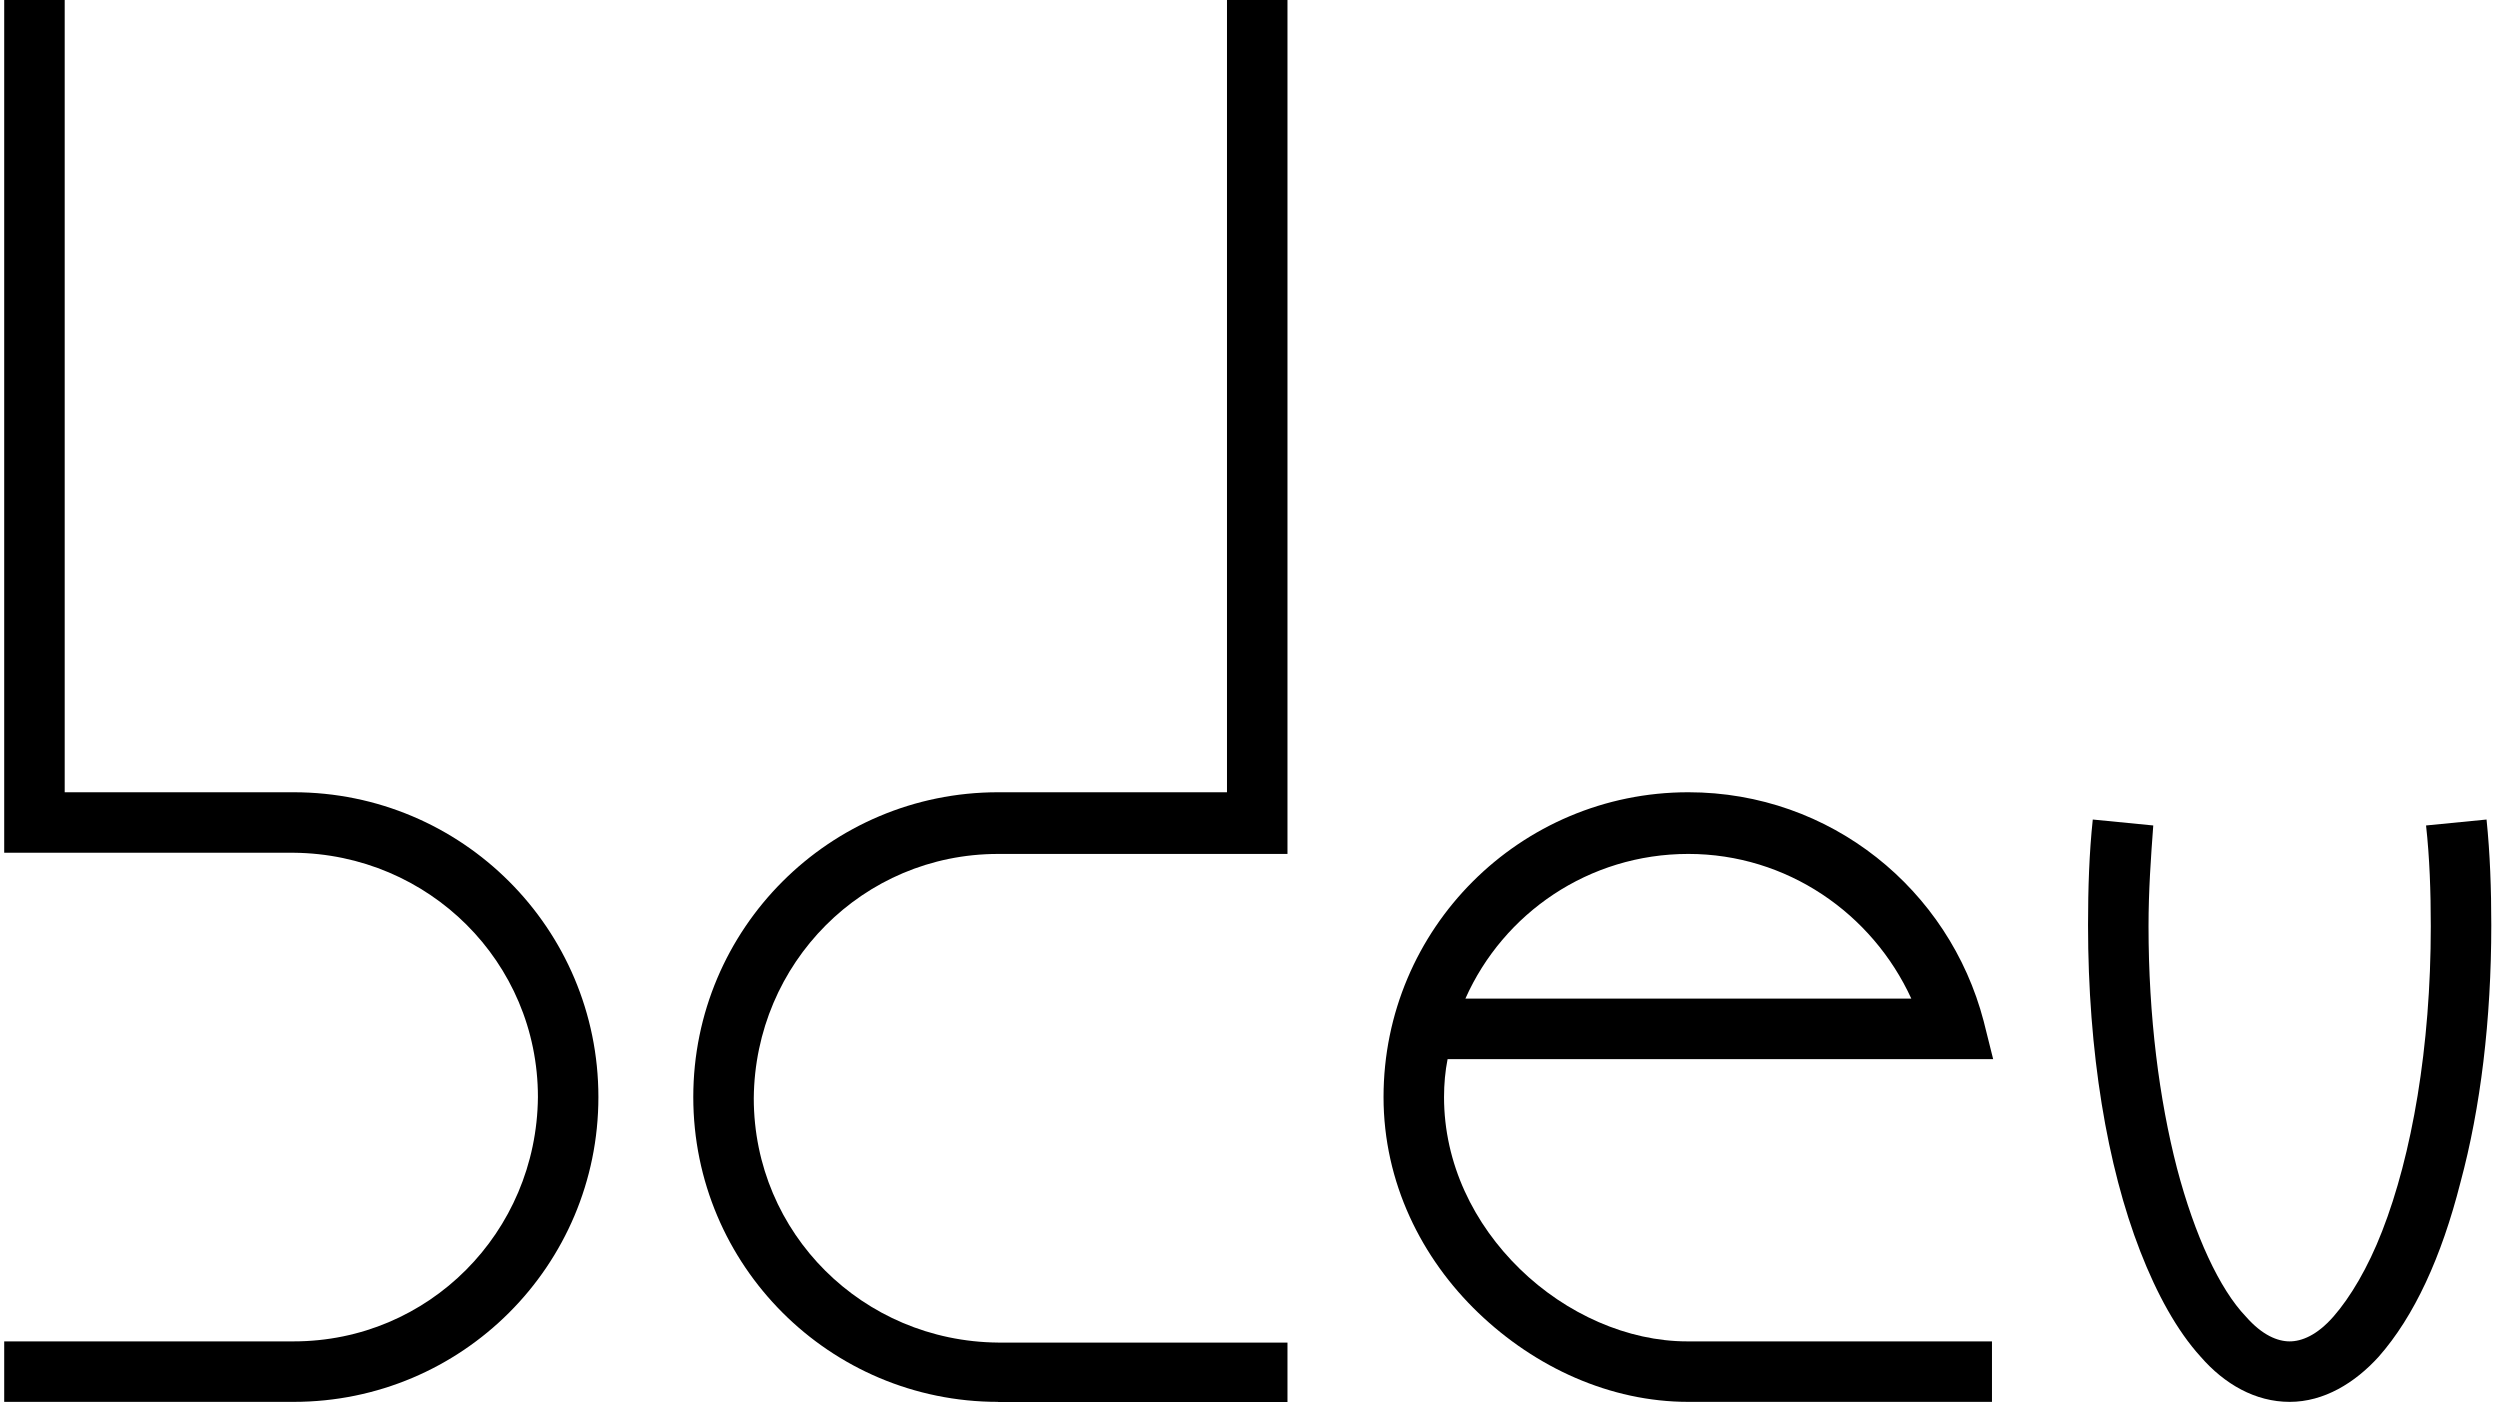
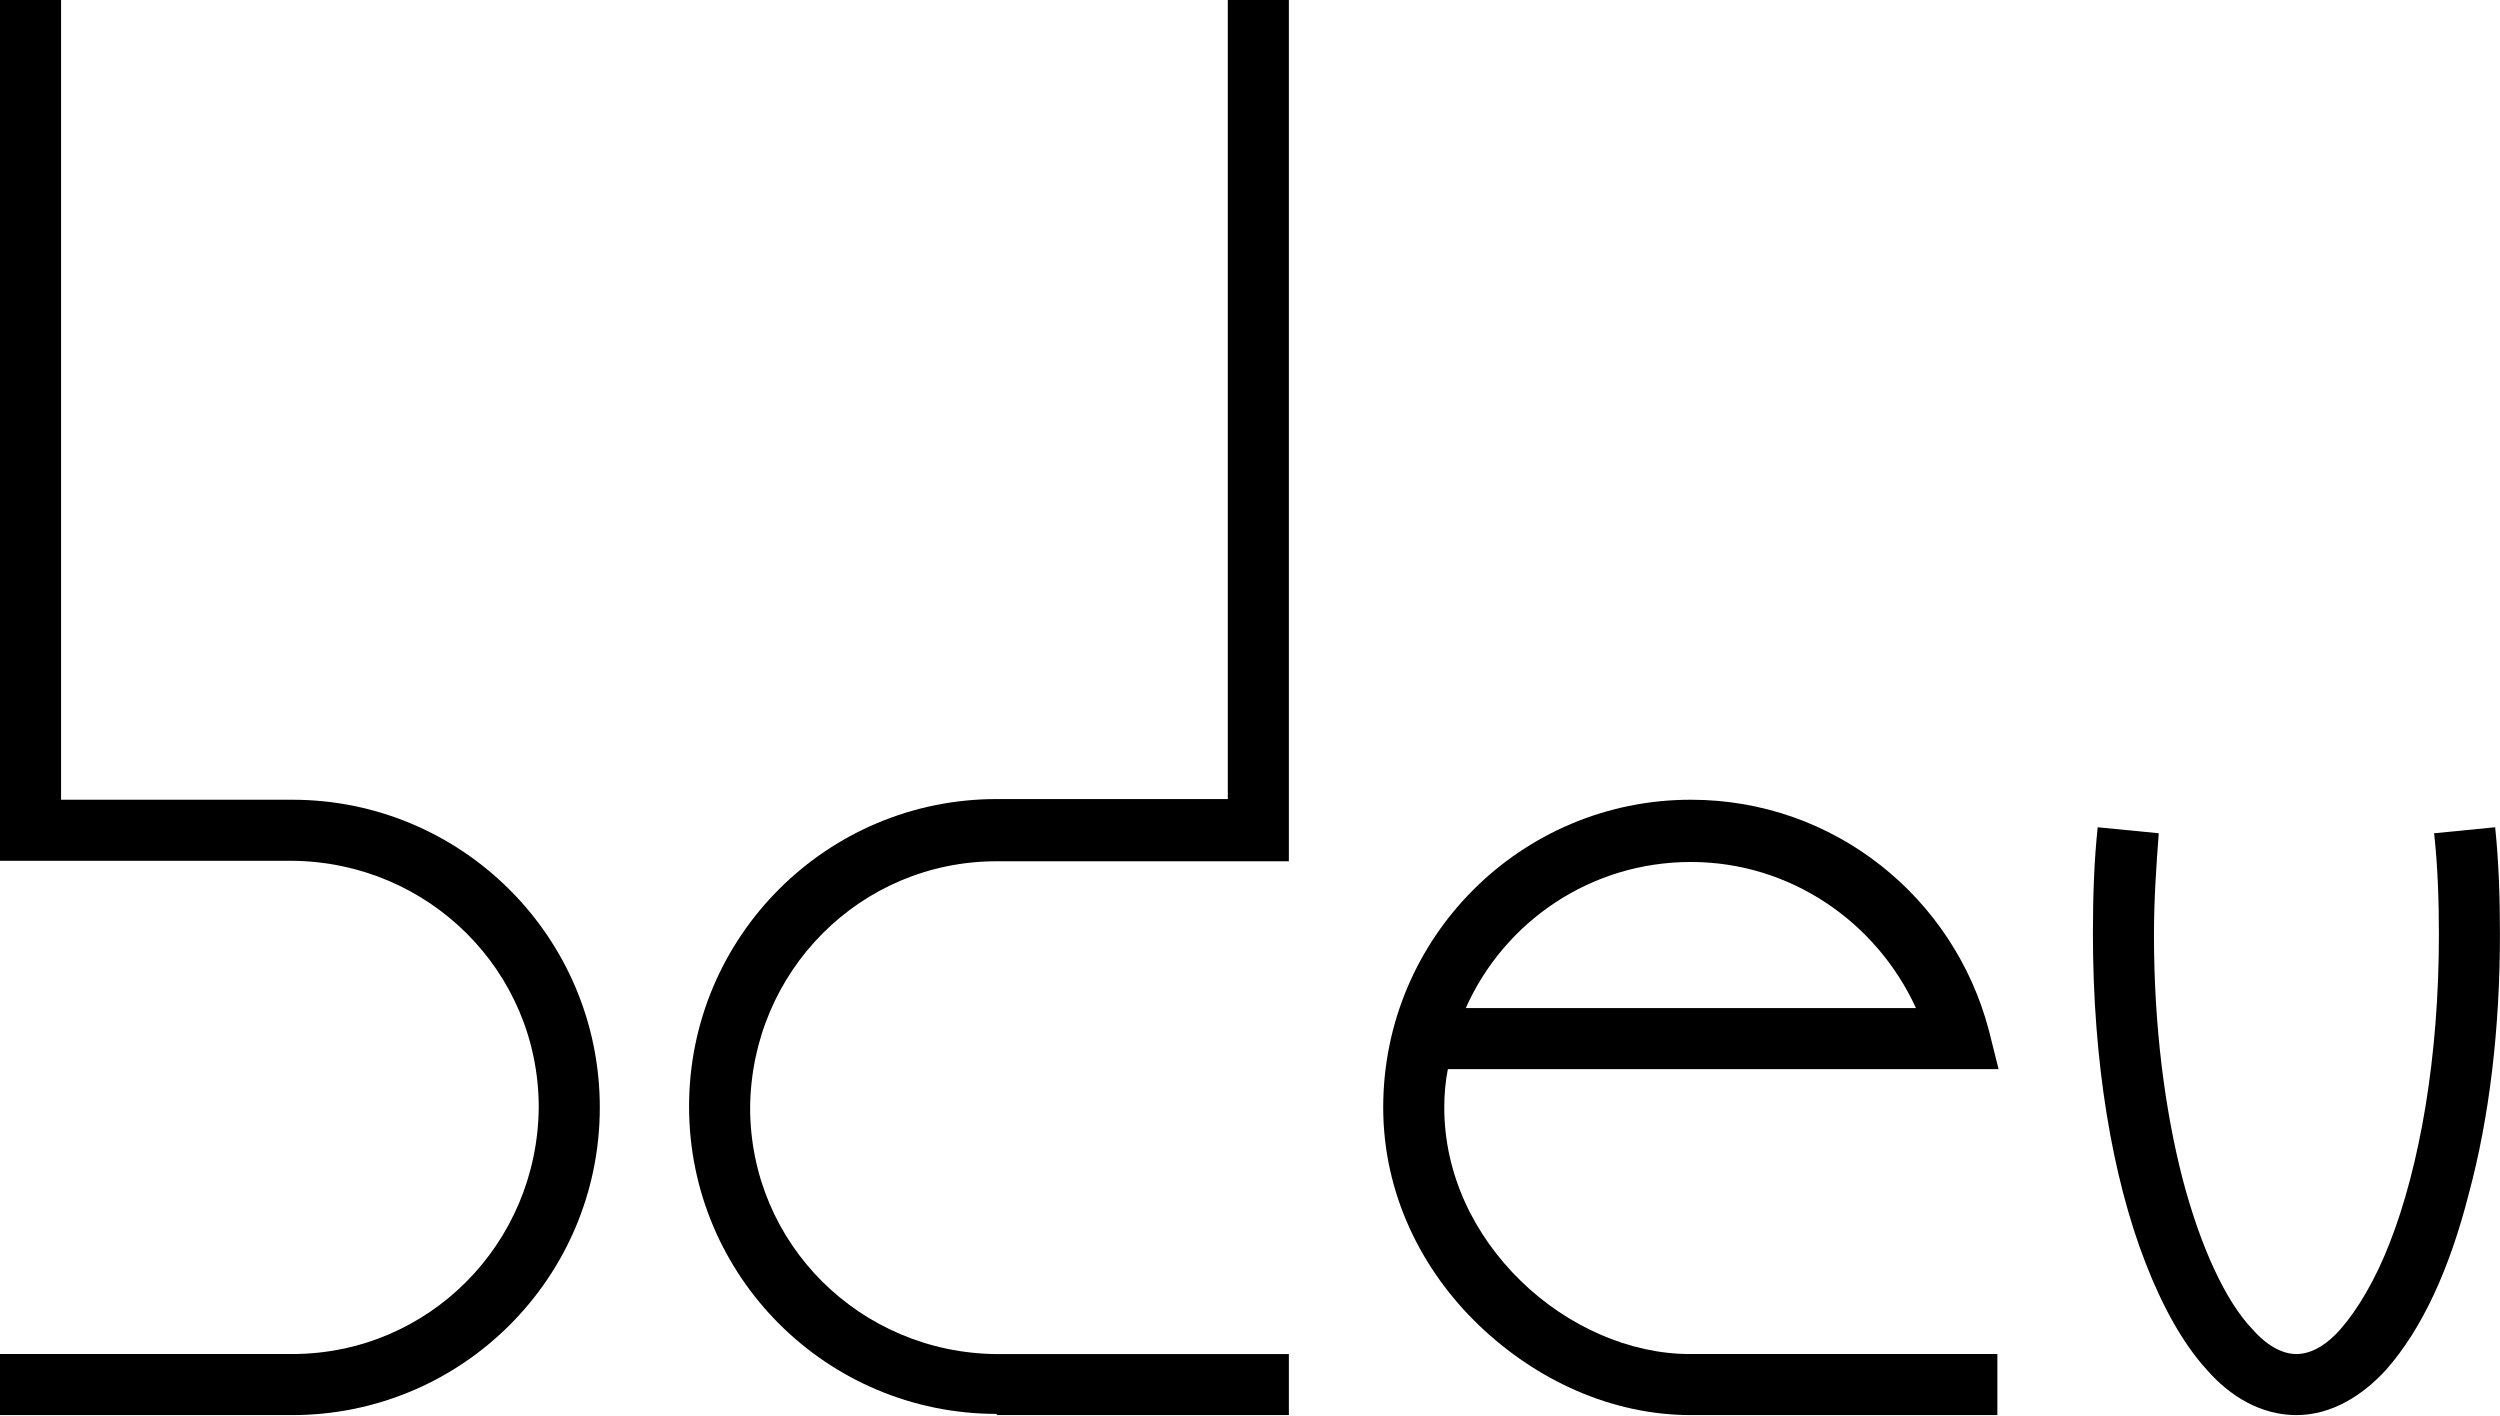
- <svg xmlns="http://www.w3.org/2000/svg" width="214" height="120" viewBox="0 0 214 120" fill="none">
-   <path d="M188.381 116.142C186.35 113.909 184.624 110.761 183.203 107.107C180.36 99.797 178.736 90.051 178.736 79.188C178.736 76.041 178.838 72.995 179.142 70.152L184.32 70.66C184.117 73.401 183.914 76.244 183.914 79.289C183.914 87.005 184.827 94.112 186.35 100C187.873 105.787 190.005 110.355 192.239 112.69C193.66 114.315 194.98 114.822 195.995 114.822C197.01 114.822 198.33 114.315 199.751 112.69C201.173 111.066 202.695 108.528 203.914 105.381C206.452 98.883 208.076 89.645 208.076 79.289C208.076 76.345 207.975 73.401 207.67 70.66L212.848 70.152C213.152 73.096 213.254 76.142 213.254 79.188C213.254 87.31 212.34 94.822 210.614 101.218C208.99 107.614 206.655 112.69 203.609 116.142C201.579 118.376 198.939 120 195.995 120C193.051 120 190.411 118.477 188.381 116.142Z" fill="currentColor" />
-   <path d="M144.523 120C137.822 120 131.426 117.056 126.553 112.386C121.68 107.716 118.431 101.218 118.431 93.909C118.431 79.492 130.107 67.817 144.523 67.817C156.706 67.817 166.858 76.142 169.802 87.411L170.614 90.66H123.914C123.711 91.675 123.609 92.792 123.609 93.909C123.609 99.594 126.147 104.772 130.107 108.629C134.066 112.487 139.345 114.822 144.421 114.822H170.513V120H144.523V120ZM125.437 85.482H163.609C160.259 78.173 152.949 73.096 144.523 73.096C135.995 73.096 128.685 78.173 125.437 85.482Z" fill="currentColor" />
-   <path d="M85.436 120C71.02 120 59.345 108.325 59.345 93.909C59.345 79.492 71.02 67.817 85.436 67.817H105.03V0H110.208V73.097H85.436C73.863 73.097 64.624 82.437 64.523 94.01C64.523 105.584 73.863 114.822 85.436 114.924H110.208V120.102H85.436V120Z" fill="currentColor" />
-   <path d="M0.36 120V114.822H25.132C36.706 114.822 45.944 105.482 46.046 93.909C46.046 82.335 36.706 73.097 25.132 72.995H0.36V0H5.538V67.817H25.132C39.548 67.817 51.223 79.492 51.223 93.909C51.223 108.325 39.548 120 25.132 120H0.36Z" fill="currentColor" />
+ <svg xmlns="http://www.w3.org/2000/svg" width="212" height="120" viewBox="0 0 212 120" fill="none">
+   <path fill="currentColor" d="M187.123 116.142C185.093 113.909 183.367 110.761 181.946 107.107C179.103 99.797 177.479 90.051 177.479 79.188C177.479 76.041 177.58 72.995 177.885 70.152L183.062 70.66C182.859 73.401 182.656 76.244 182.656 79.289C182.656 87.005 183.57 94.112 185.093 100C186.616 105.787 188.748 110.355 190.981 112.69C192.402 114.315 193.722 114.822 194.738 114.822C195.753 114.822 197.073 114.315 198.494 112.69C199.915 111.066 201.438 108.528 202.656 105.381C205.194 98.883 206.819 89.645 206.819 79.289C206.819 76.345 206.717 73.401 206.413 70.66L211.59 70.152C211.895 73.096 211.996 76.142 211.996 79.188C211.996 87.31 211.083 94.822 209.357 101.218C207.732 107.614 205.397 112.69 202.352 116.142C200.321 118.376 197.682 120 194.738 120C191.793 120 189.154 118.477 187.123 116.142Z" />
+   <path fill="currentColor" d="M143.387 120C136.687 120 130.291 117.056 125.418 112.386C120.545 107.716 117.296 101.218 117.296 93.909C117.296 79.492 128.971 67.817 143.387 67.817C155.57 67.817 165.722 76.142 168.666 87.411L169.479 90.66H122.778C122.575 91.675 122.474 92.792 122.474 93.909C122.474 99.594 125.012 104.772 128.971 108.629C132.93 112.487 138.21 114.822 143.286 114.822H169.377V120H143.387V120ZM124.301 85.482H162.474C159.123 78.173 151.814 73.096 143.387 73.096C134.859 73.096 127.55 78.173 124.301 85.482Z" />
+   <path fill="currentColor" d="M84.524 119.899C70.108 119.899 58.433 108.233 58.433 93.829C58.433 79.425 70.108 67.76 84.524 67.76H104.118V0H109.296V73.035H84.524C72.951 73.035 63.712 82.367 63.611 93.931C63.611 105.494 72.951 114.725 84.524 114.827H109.296V120H84.524V119.899Z" />
+   <path fill="currentColor" d="M0 120V114.822H24.772C36.345 114.822 45.584 105.482 45.685 93.909C45.685 82.335 36.345 73.097 24.772 72.995H0V0H5.178V67.817H24.772C39.188 67.817 50.863 79.492 50.863 93.909C50.863 108.325 39.188 120 24.772 120H0Z" />
</svg>
